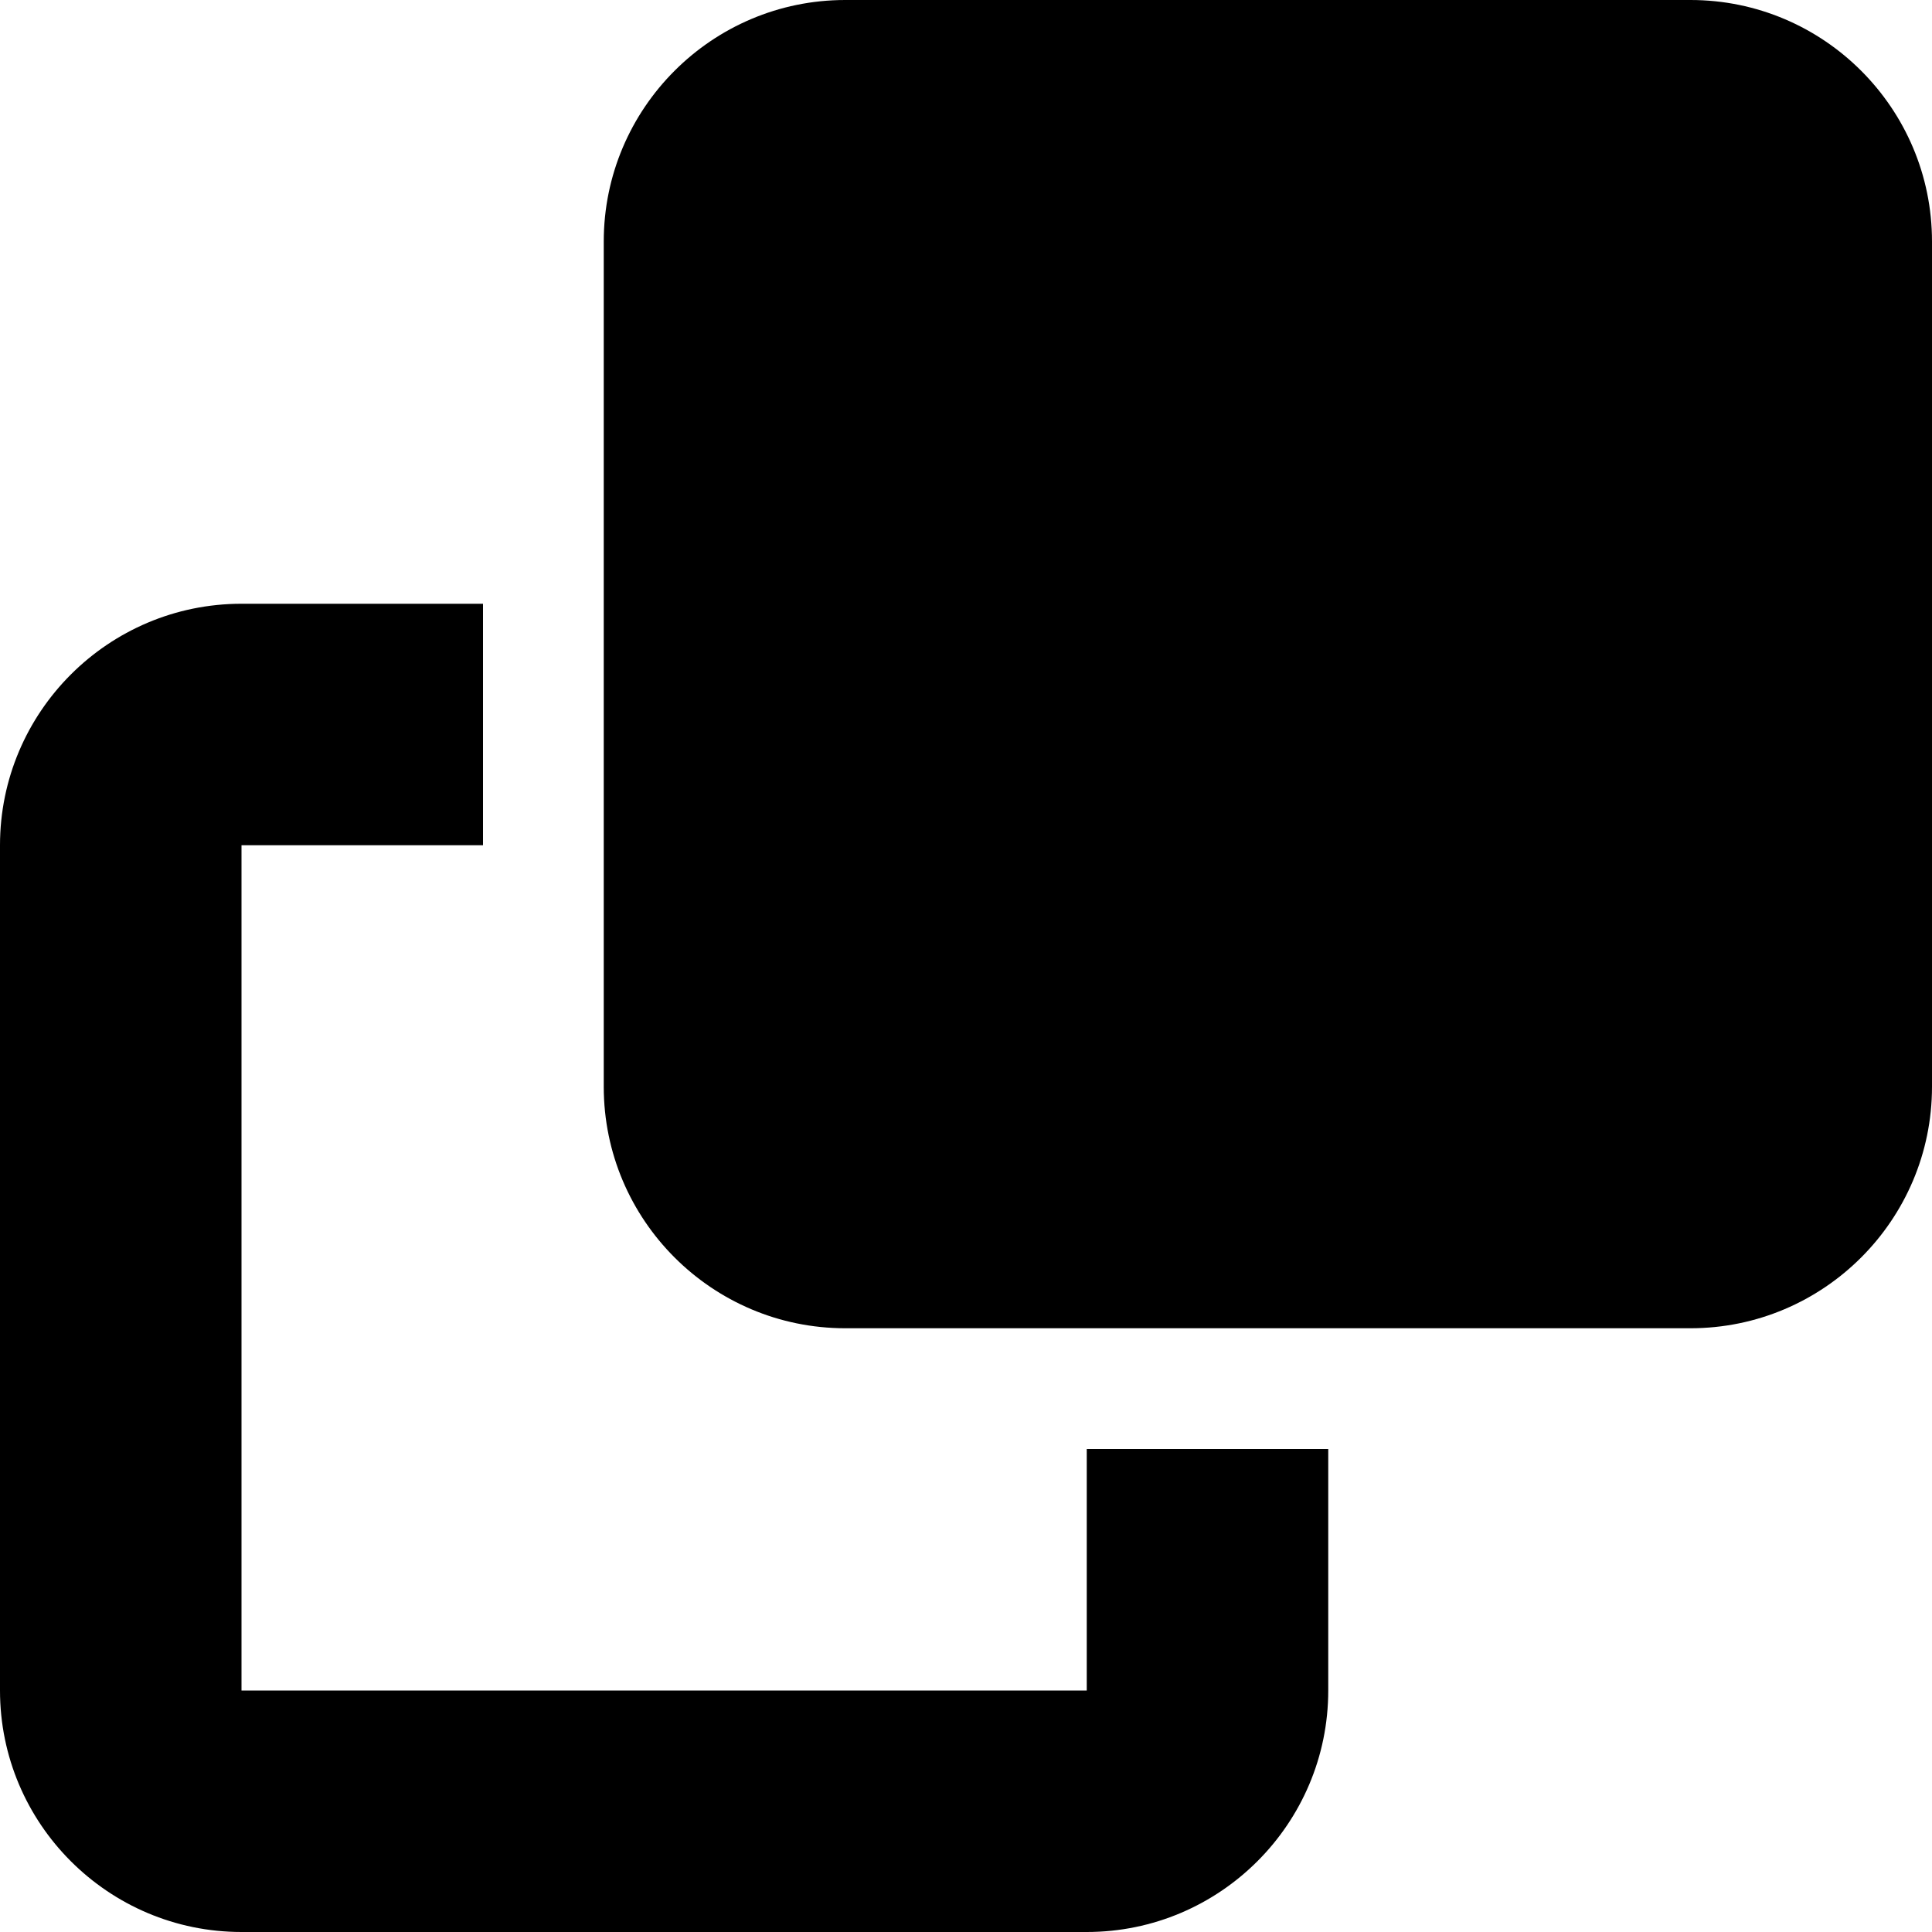
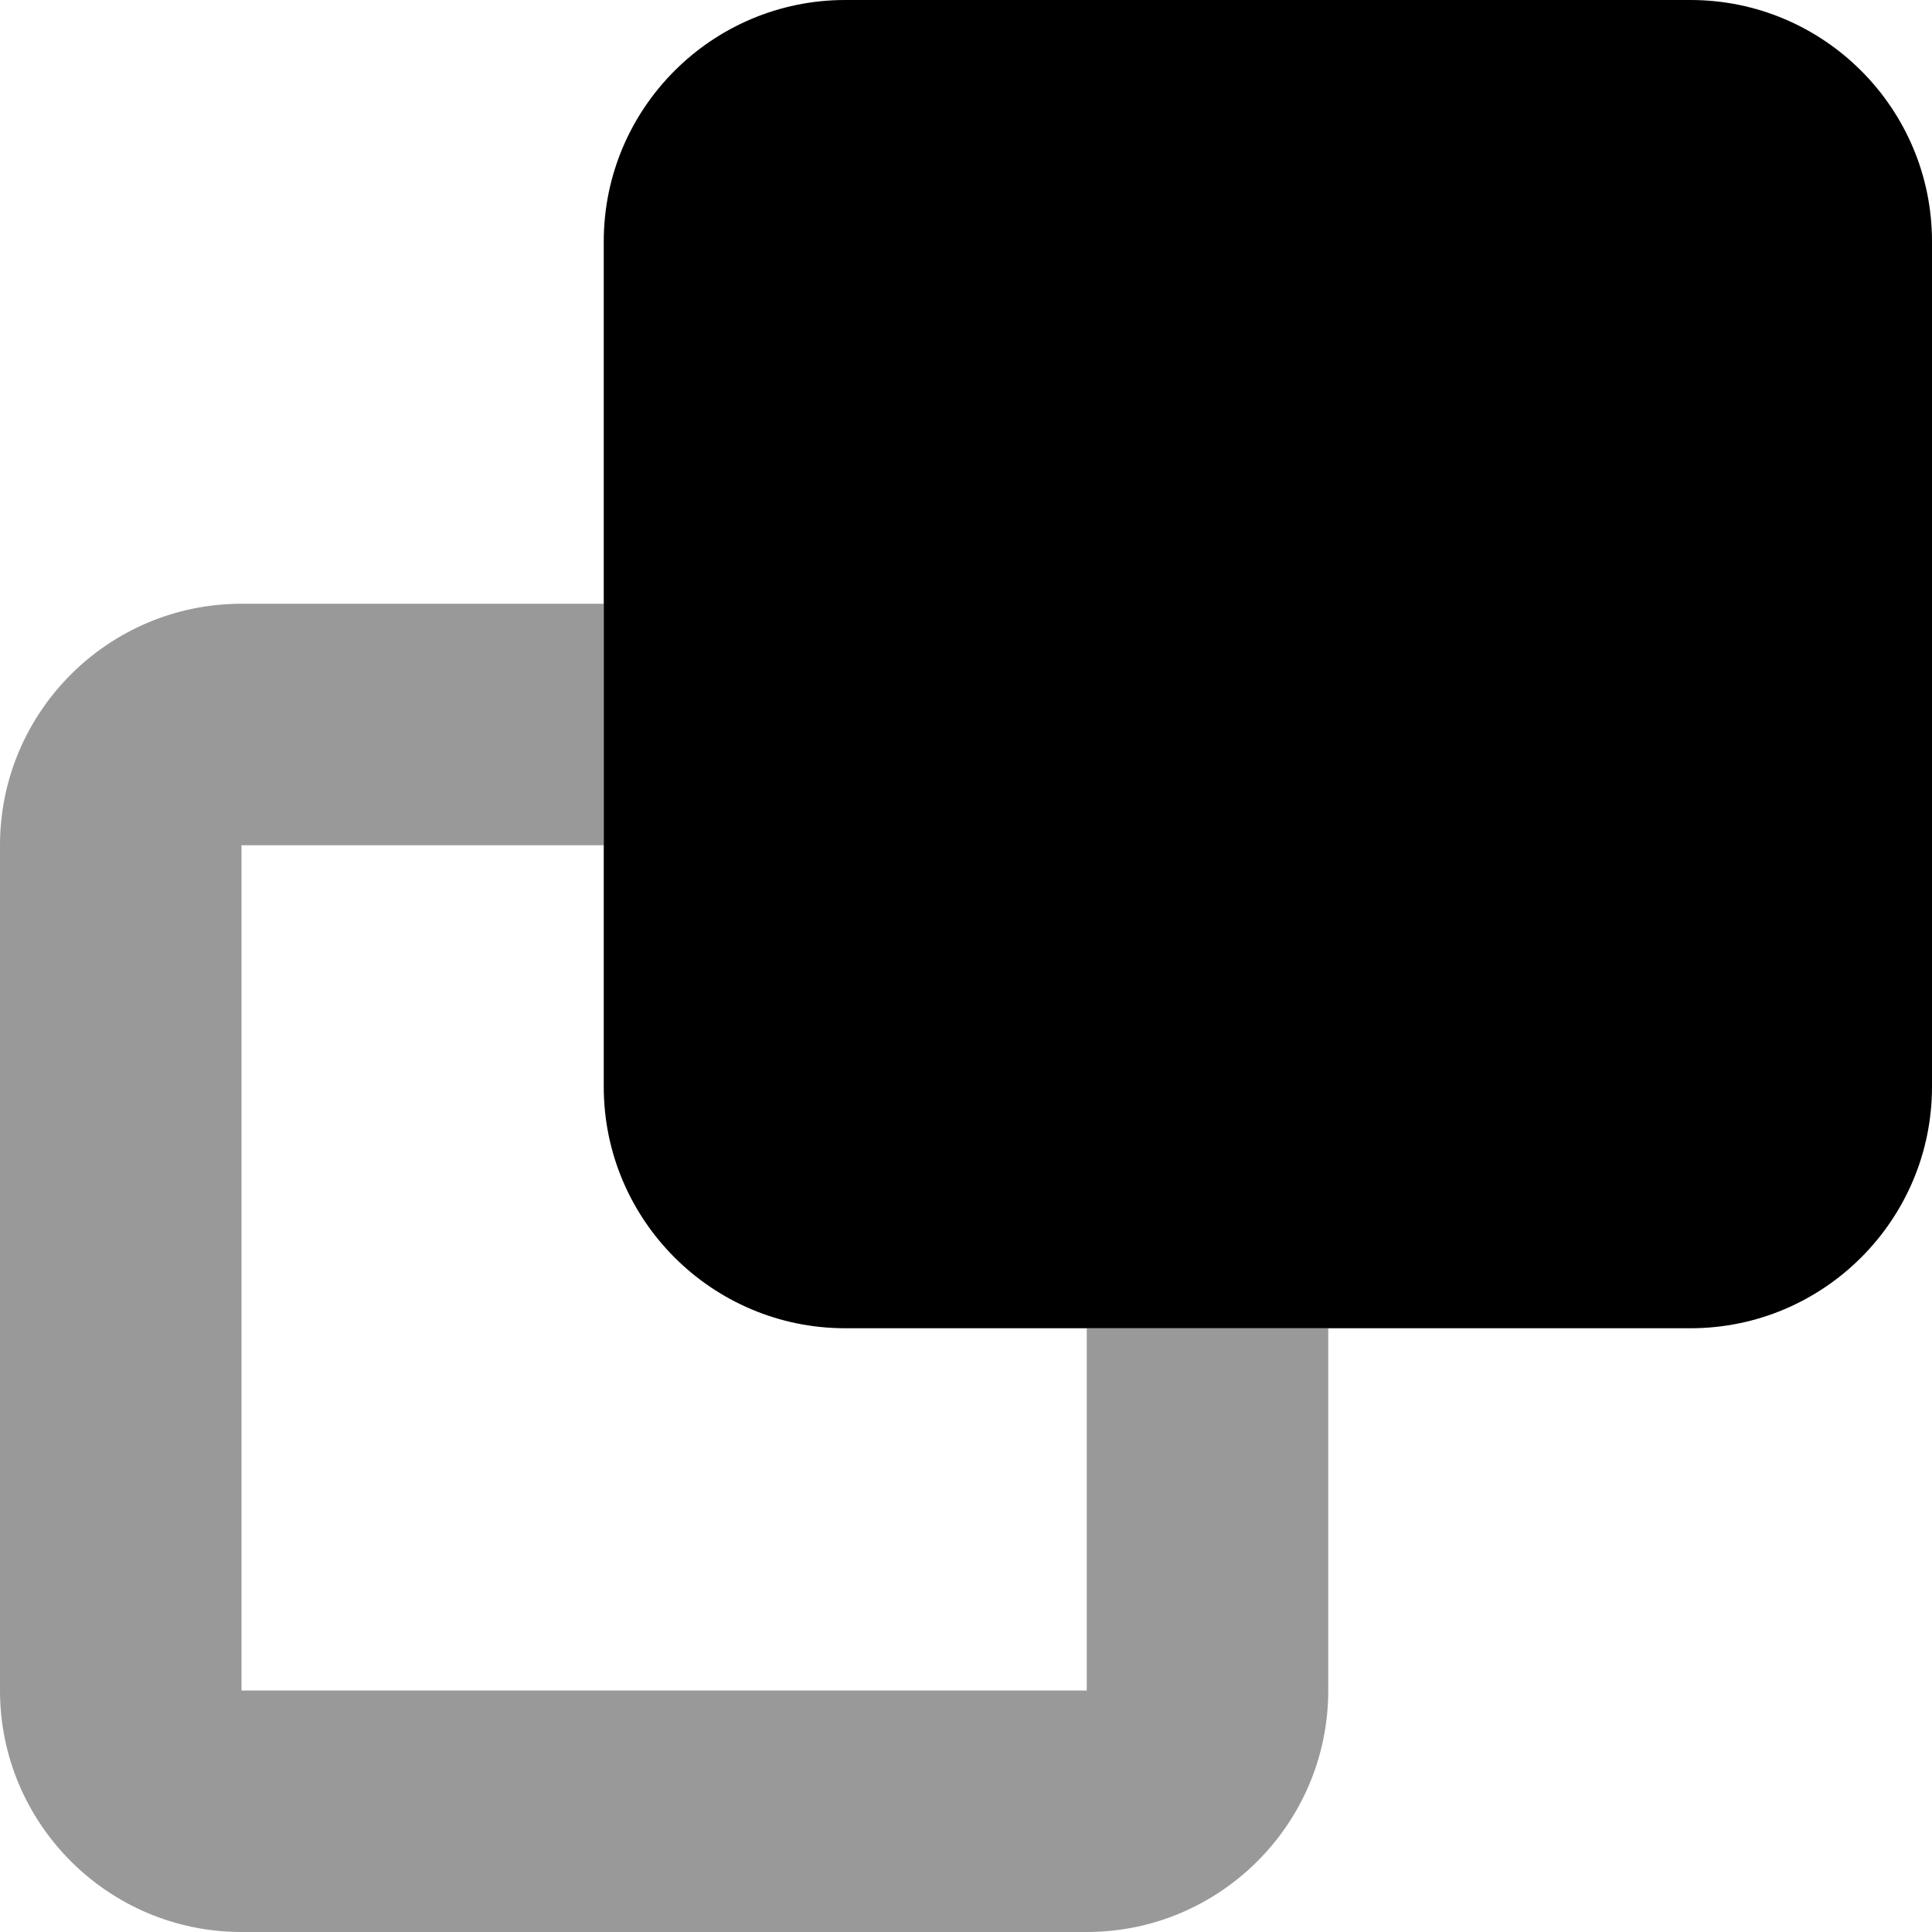
<svg xmlns="http://www.w3.org/2000/svg" height="16" width="16" viewBox="0 0 512 512">
-   <path d="M288 448H64V224h64V160H64c-35.3 0-64 28.7-64 64V448c0 35.3 28.7 64 64 64H288c35.3 0 64-28.7 64-64V384H288v64zm-64-96H448c35.3 0 64-28.7 64-64V64c0-35.3-28.7-64-64-64H224c-35.3 0-64 28.7-64 64V288c0 35.3 28.7 64 64 64z" />
+   <path class="fa-secondary" opacity=".4" d="M288 448H64V224h96V160H64c-35.3 0-64 28.7-64 64V448c0 35.3 28.7 64 64 64H288c35.3 0 64-28.7 64-64V352H288v96z" />
+   <path class="fa-primary" d="M160 288c0 35.3 28.7 64 64 64H448c35.3 0 64-28.7 64-64V64c0-35.3-28.7-64-64-64H224c-35.3 0-64 28.7-64 64V288z" />
</svg>
